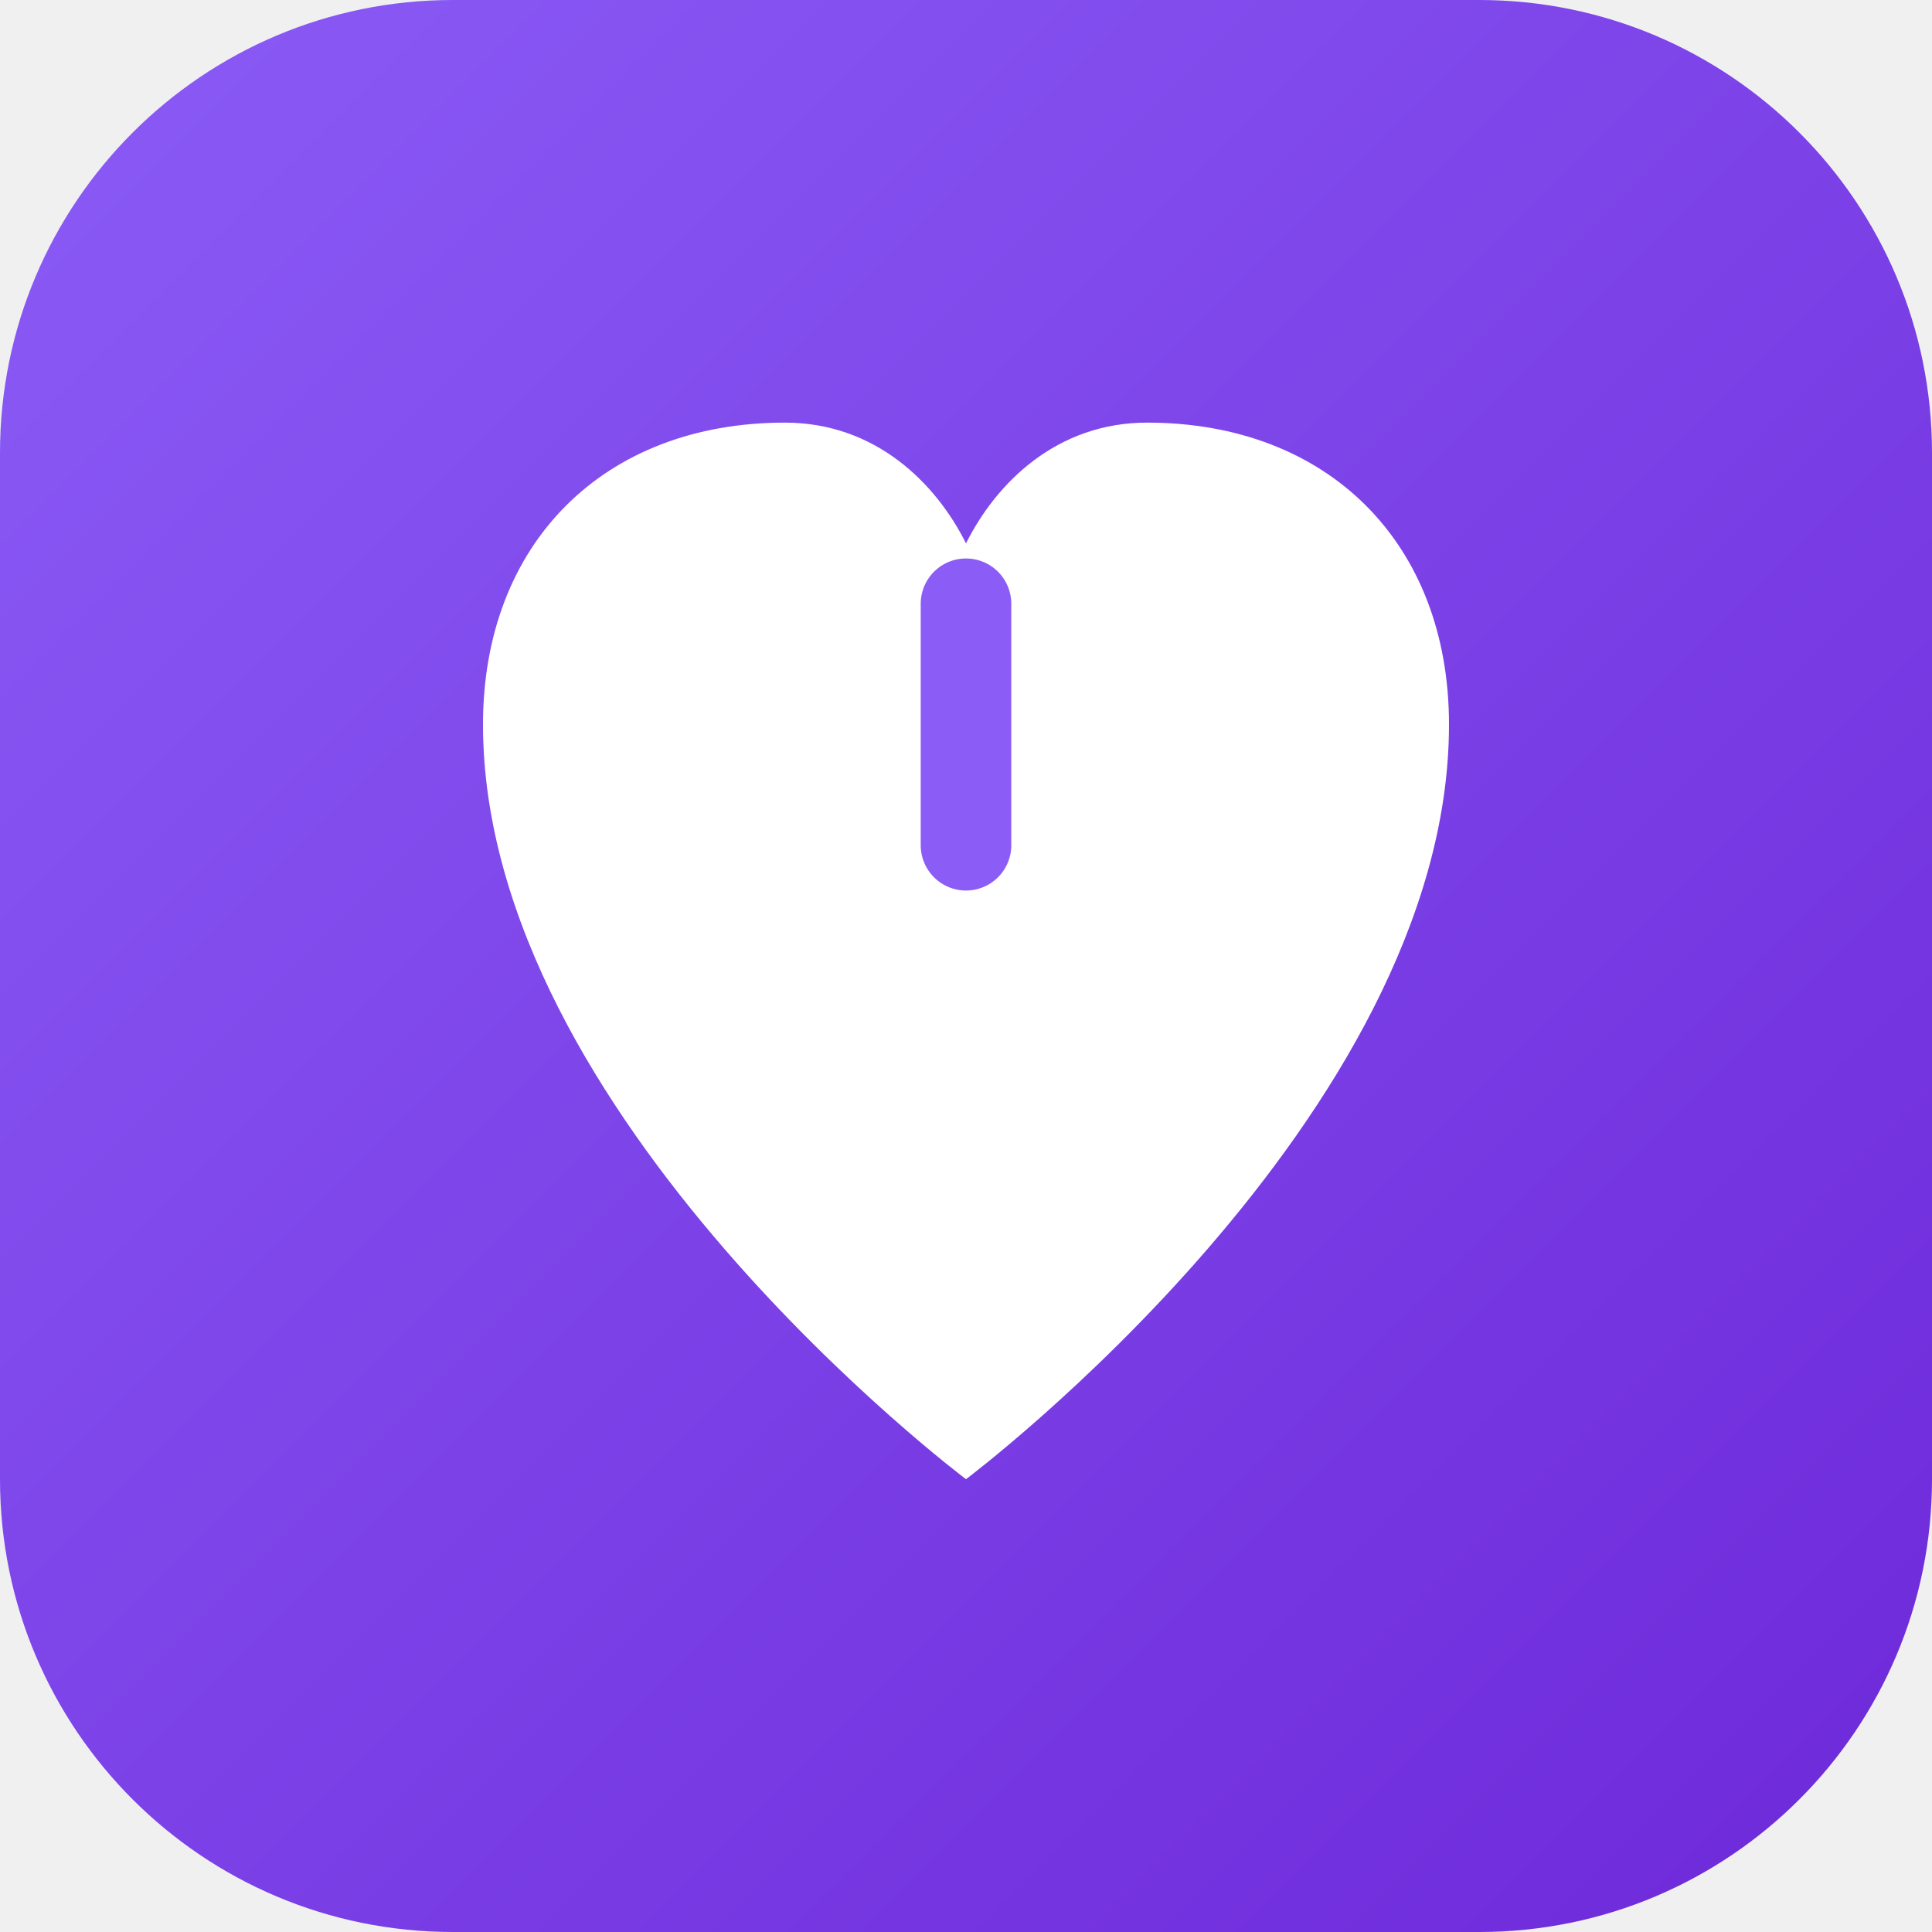
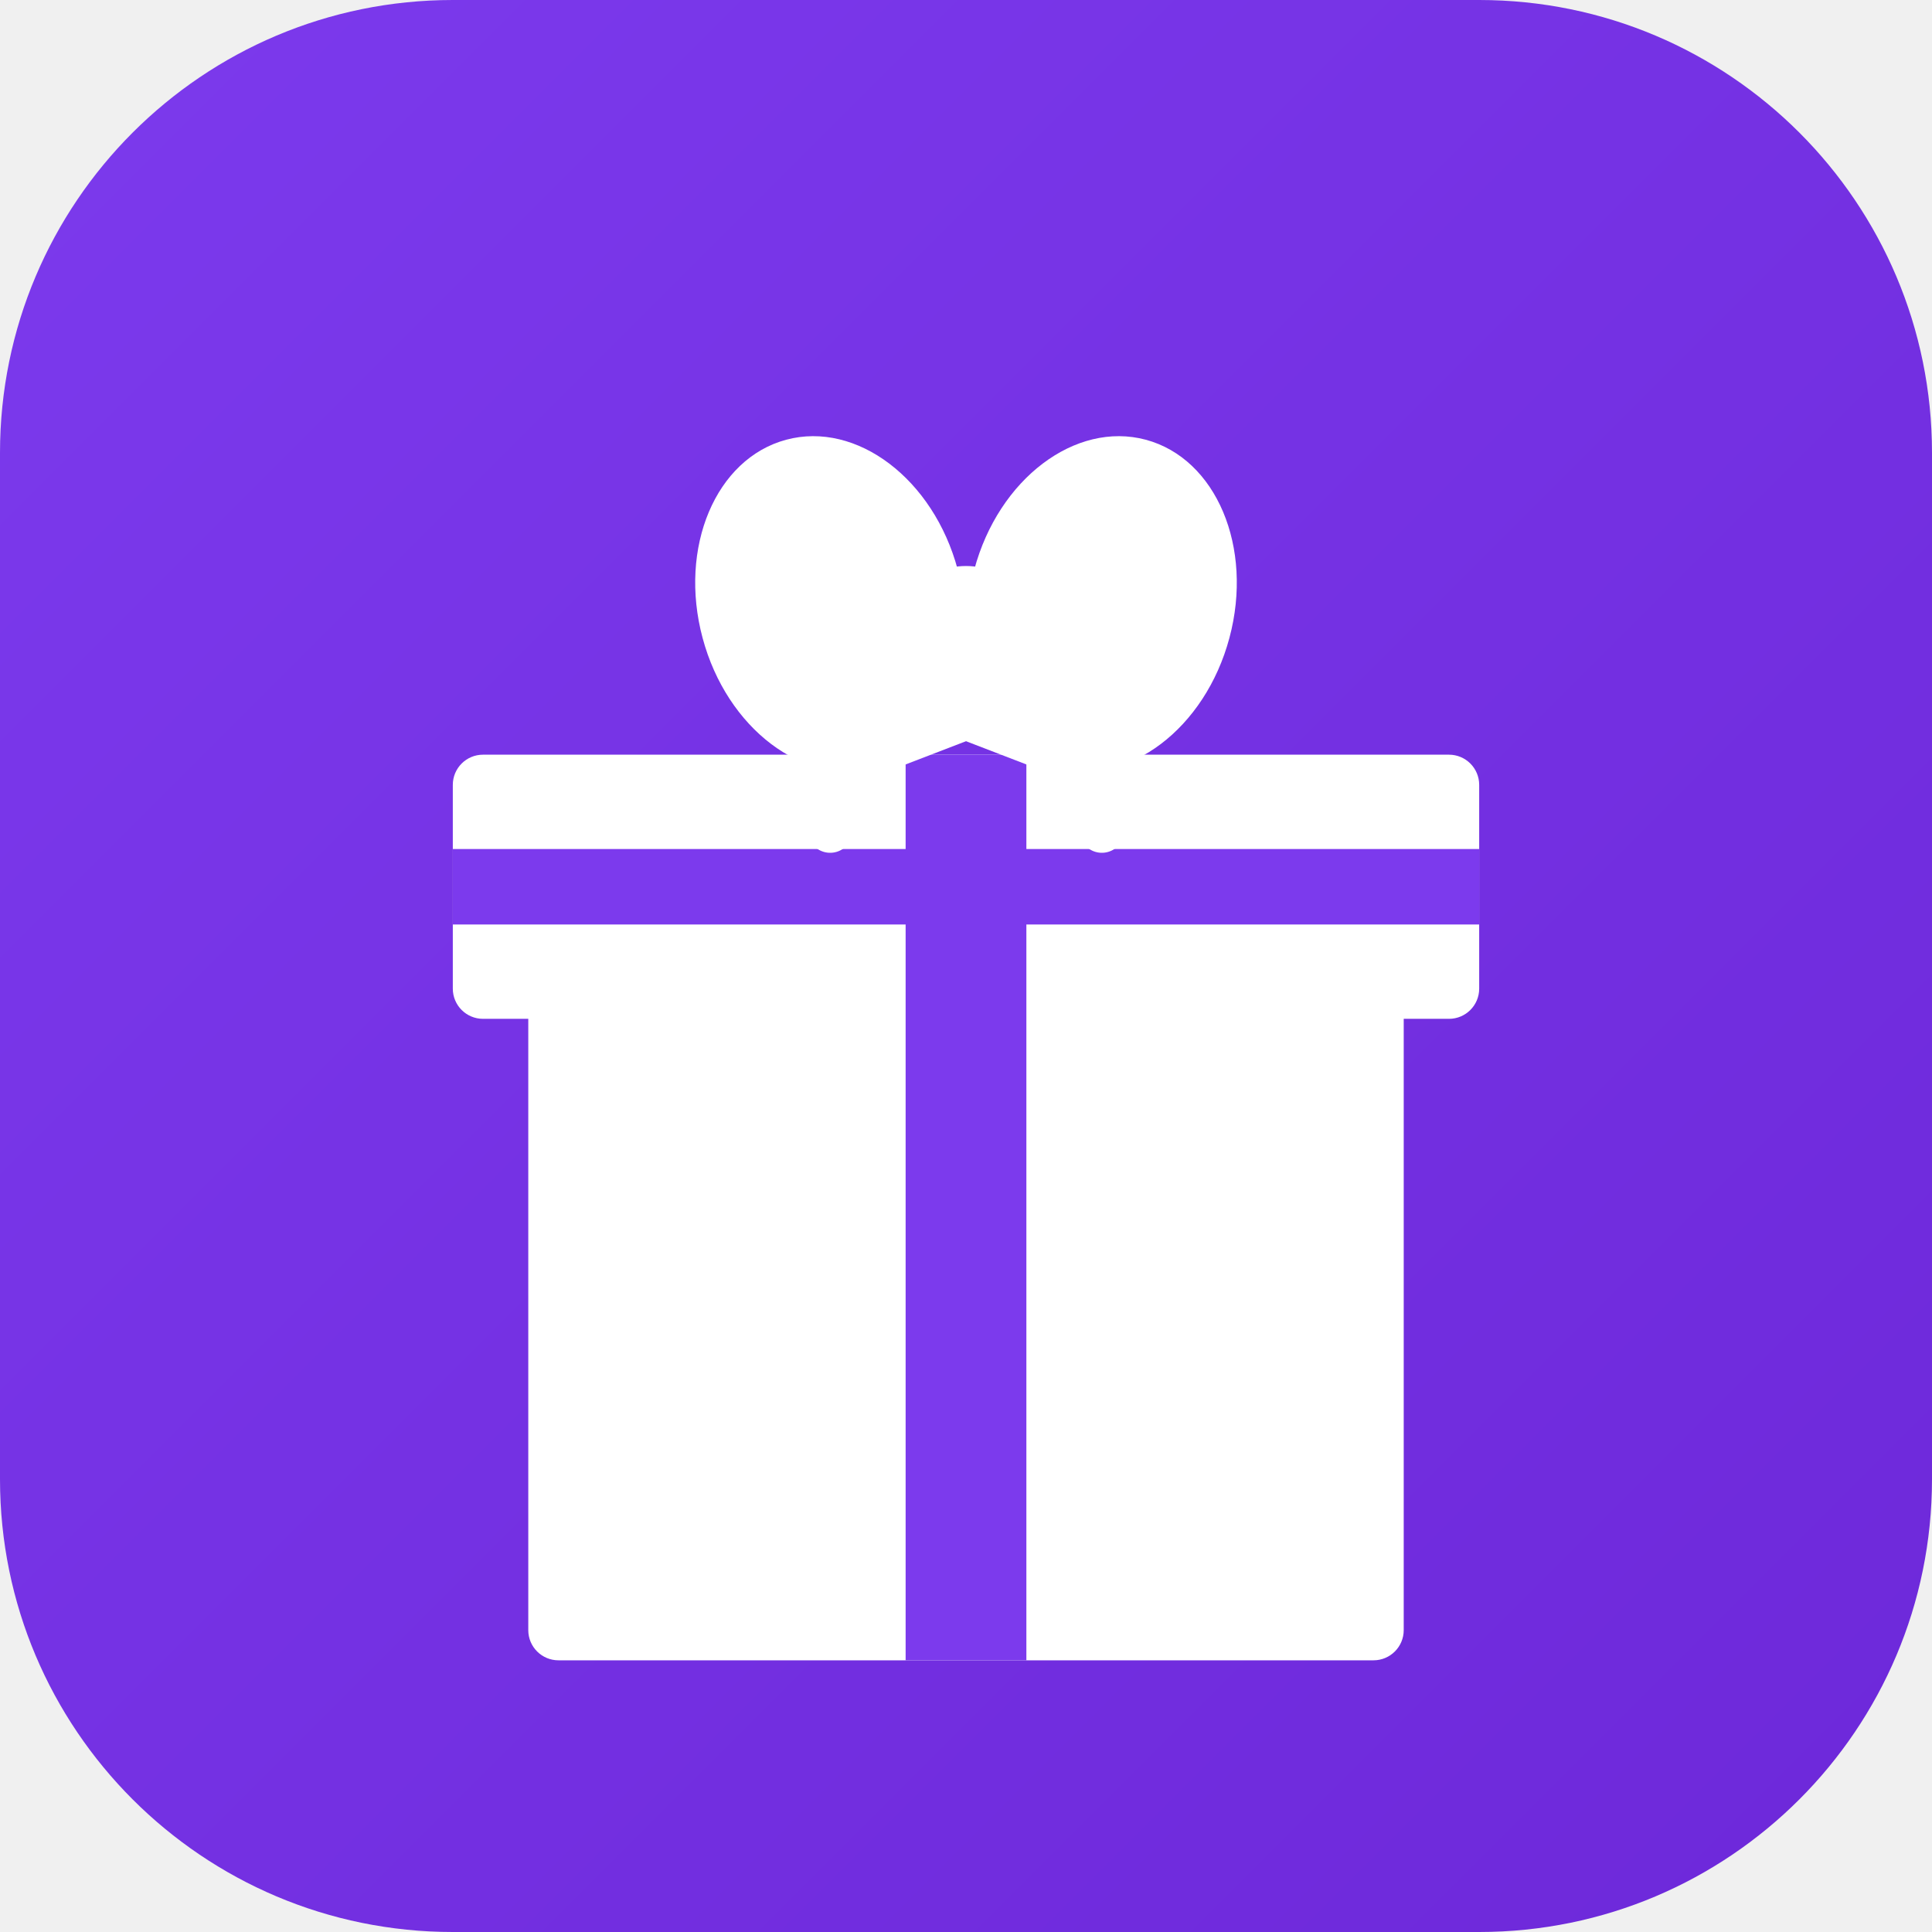
<svg xmlns="http://www.w3.org/2000/svg" viewBox="0 0 512 512" fill="none">
  <defs>
    <linearGradient id="grad1" x1="0%" y1="0%" x2="100%" y2="100%">
-       <stop offset="0%" style="stop-color:#8b5cf6;stop-opacity:1" />
+       <stop offset="0%" style="stop-color:#7c3aed;stop-opacity:1" />
      <stop offset="100%" style="stop-color:#6d28d9;stop-opacity:1" />
    </linearGradient>
  </defs>
  <rect width="512" height="512" rx="120" fill="url(#grad1)" />
-   <path d="M256 392C256 392 128 296 128 192C128 144 160 112 208 112C232 112 248 128 256 144C264 128 280 112 304 112C352 112 384 144 384 192C384 296 256 392 256 392Z" fill="white" />
-   <path d="M256 160V224" stroke="#8b5cf6" stroke-width="24" stroke-linecap="round" />
+   <rect x="140" y="260" width="232" height="180" rx="8" fill="white" />
+   <rect x="120" y="200" width="272" height="70" rx="8" fill="white" />
+   <rect x="240" y="200" width="32" height="240" fill="#7c3aed" />
+   <rect x="120" y="225" width="272" height="20" fill="#7c3aed" />
+   <ellipse cx="220" cy="160" rx="35" ry="45" fill="white" transform="rotate(-15 220 160)" />
+   <ellipse cx="292" cy="160" rx="35" ry="45" fill="white" transform="rotate(15 292 160)" />
+   <circle cx="256" cy="170" r="20" fill="white" />
+   <path d="M 256 190 L 230 200 L 220 220" stroke="white" stroke-width="12" stroke-linecap="round" fill="none" />
+   <path d="M 256 190 L 282 200 L 292 220" stroke="white" stroke-width="12" stroke-linecap="round" fill="none" />
</svg>
